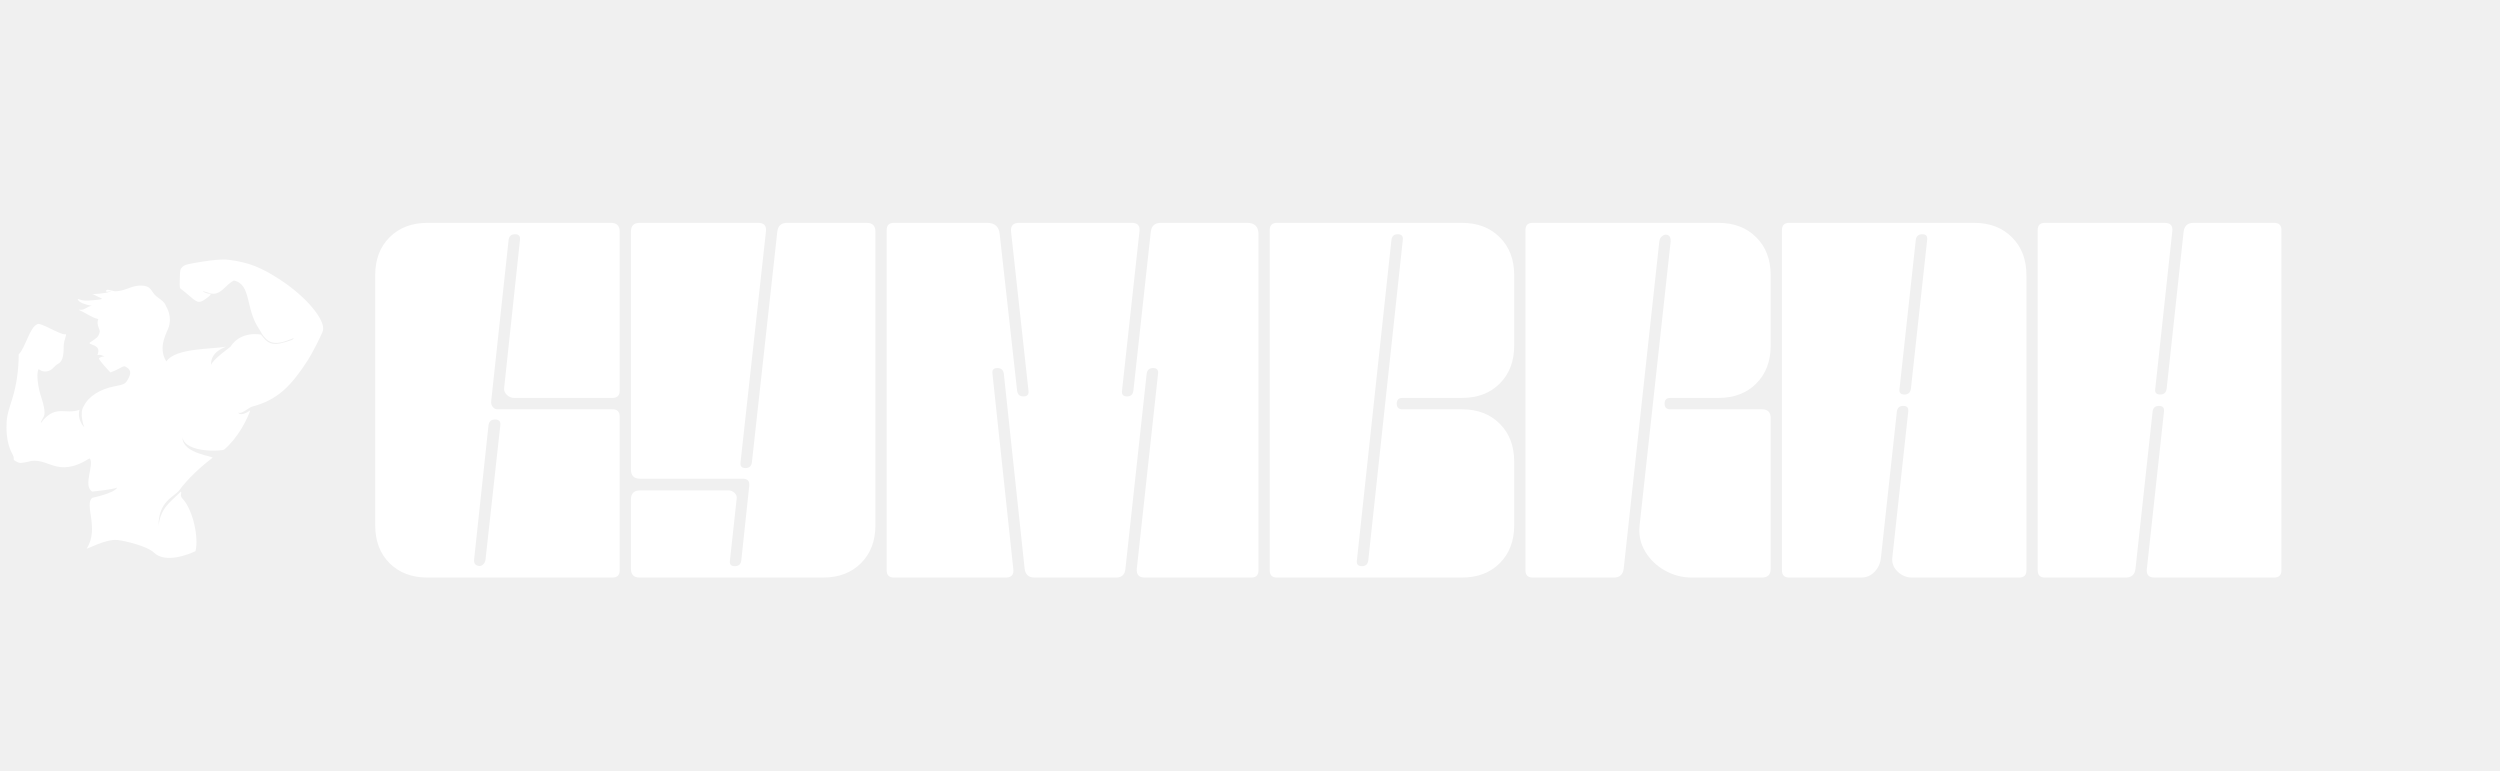
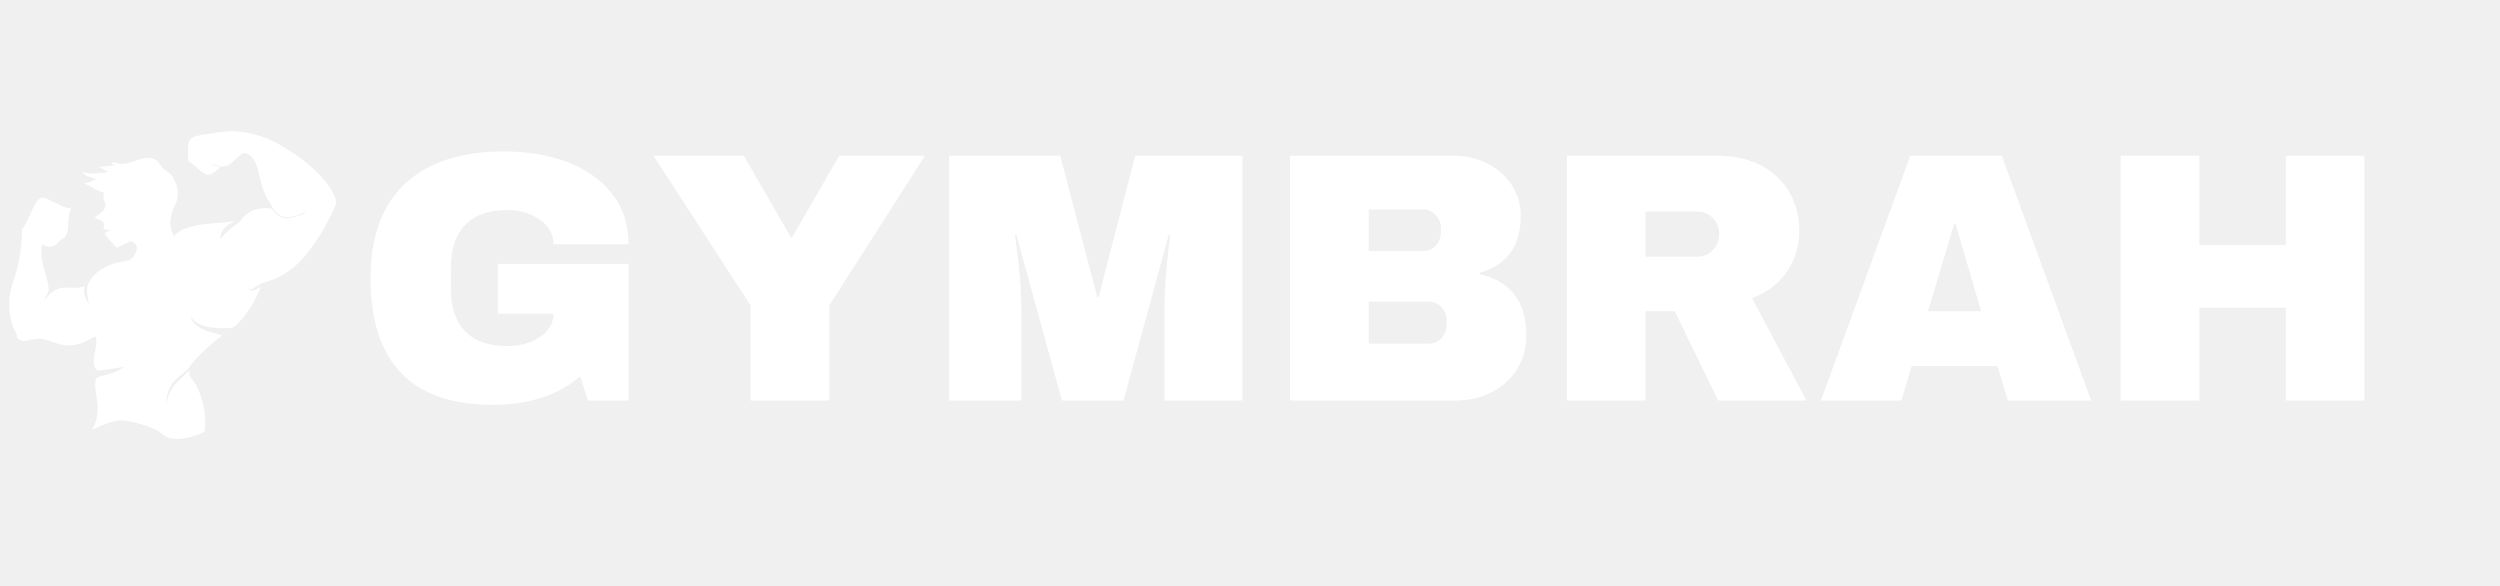
- <svg xmlns="http://www.w3.org/2000/svg" width="490" zoomAndPan="magnify" viewBox="0 0 367.5 113.25" height="151" preserveAspectRatio="xMidYMid meet" version="1.0">
+ <svg xmlns="http://www.w3.org/2000/svg" width="474" zoomAndPan="magnify" viewBox="0 0 355.5 83.25" height="111" preserveAspectRatio="xMidYMid meet" version="1.0">
  <defs>
    <g />
-     <clipPath id="65b5207411">
-       <path d="M 0.961 38.125 L 47.898 38.125 L 47.898 82.832 L 0.961 82.832 Z M 0.961 38.125 " clip-rule="nonzero" />
+     <clipPath id="0b5a121073">
+       <path d="M 1.34 18.633 L 48 18.633 L 48 63 L 1.34 63 Z M 1.34 18.633 " clip-rule="nonzero" />
    </clipPath>
  </defs>
  <g fill="#ffffff" fill-opacity="1">
-     <g transform="translate(54.32713, 84.90051)">
+     <g transform="translate(50.40976, 56.95687)">
      <g>
-         <path d="M 17.047 -2.672 L 19.219 -22.391 C 19.289 -22.953 19.031 -23.234 18.438 -23.234 C 17.883 -23.234 17.566 -22.953 17.484 -22.391 L 15.375 -2.734 C 15.301 -2.172 15.488 -1.836 15.938 -1.734 C 16.195 -1.648 16.438 -1.703 16.656 -1.891 C 16.875 -2.078 17.004 -2.336 17.047 -2.672 Z M 36.766 -50.859 L 36.766 -27.469 C 36.766 -26.758 36.41 -26.406 35.703 -26.406 L 21.219 -26.406 C 20.852 -26.406 20.508 -26.551 20.188 -26.844 C 19.875 -27.145 19.738 -27.484 19.781 -27.859 L 22.109 -49.625 C 22.18 -50.188 21.941 -50.469 21.391 -50.469 C 20.828 -50.469 20.508 -50.188 20.438 -49.625 L 17.875 -25.906 C 17.844 -25.602 17.914 -25.332 18.094 -25.094 C 18.281 -24.852 18.523 -24.734 18.828 -24.734 L 35.703 -24.734 C 36.41 -24.734 36.766 -24.379 36.766 -23.672 L 36.766 -1.062 C 36.766 -0.352 36.41 0 35.703 0 L 8.516 0 C 6.211 0 4.352 -0.703 2.938 -2.109 C 1.531 -3.523 0.828 -5.383 0.828 -7.688 L 0.828 -44.453 C 0.828 -46.754 1.531 -48.609 2.938 -50.016 C 4.352 -51.43 6.211 -52.141 8.516 -52.141 L 35.484 -52.141 C 36.336 -52.141 36.766 -51.711 36.766 -50.859 Z M 36.766 -50.859 " />
+         <path d="M 21.25 -35.422 C 24.594 -35.422 27.598 -34.914 30.266 -33.906 C 32.93 -32.895 35.047 -31.398 36.609 -29.422 C 38.18 -27.453 38.969 -25.051 38.969 -22.219 L 28.297 -22.219 C 28.297 -23.664 27.648 -24.836 26.359 -25.734 C 25.078 -26.629 23.531 -27.078 21.719 -27.078 C 19.082 -27.078 17.086 -26.375 15.734 -24.969 C 14.391 -23.57 13.719 -21.594 13.719 -19.031 L 13.719 -15.797 C 13.719 -13.223 14.391 -11.238 15.734 -9.844 C 17.086 -8.445 19.082 -7.75 21.719 -7.75 C 23.531 -7.75 25.078 -8.176 26.359 -9.031 C 27.648 -9.895 28.297 -11 28.297 -12.344 L 20.391 -12.344 L 20.391 -19.438 L 38.969 -19.438 L 38.969 0 L 33.203 0 L 32.094 -3.438 C 28.914 -0.738 24.766 0.609 19.641 0.609 C 13.867 0.609 9.531 -0.898 6.625 -3.922 C 3.727 -6.941 2.281 -11.438 2.281 -17.406 C 2.281 -23.312 3.922 -27.789 7.203 -30.844 C 10.492 -33.895 15.176 -35.422 21.25 -35.422 Z M 21.25 -35.422 " />
      </g>
    </g>
  </g>
  <g fill="#ffffff" fill-opacity="1">
-     <g transform="translate(91.92076, 84.90051)">
+     <g transform="translate(92.56177, 56.95687)">
      <g>
-         <path d="M 2.172 -12.812 L 15.203 -12.812 C 15.504 -12.812 15.785 -12.691 16.047 -12.453 C 16.305 -12.211 16.414 -11.941 16.375 -11.641 L 15.375 -2.453 C 15.301 -1.93 15.539 -1.672 16.094 -1.672 C 16.656 -1.672 16.973 -1.945 17.047 -2.5 L 18.219 -13.484 C 18.289 -14.18 17.973 -14.531 17.266 -14.531 L 2.172 -14.531 C 1.273 -14.531 0.828 -14.977 0.828 -15.875 L 0.828 -50.859 C 0.828 -51.711 1.254 -52.141 2.109 -52.141 L 19.547 -52.141 C 20.398 -52.141 20.773 -51.711 20.672 -50.859 L 16.938 -16.938 C 16.863 -16.375 17.102 -16.094 17.656 -16.094 C 18.219 -16.094 18.535 -16.375 18.609 -16.938 L 22.344 -50.859 C 22.445 -51.711 22.926 -52.141 23.781 -52.141 L 35.484 -52.141 C 36.336 -52.141 36.766 -51.711 36.766 -50.859 L 36.766 -7.688 C 36.766 -5.383 36.055 -3.523 34.641 -2.109 C 33.234 -0.703 31.379 0 29.078 0 L 2.109 0 C 1.254 0 0.828 -0.426 0.828 -1.281 L 0.828 -11.469 C 0.828 -12.363 1.273 -12.812 2.172 -12.812 Z M 2.172 -12.812 " />
+         <path d="M 25.359 0 L 14.172 0 L 14.172 -13.516 L 0.359 -34.812 L 13.203 -34.812 L 19.891 -23.234 L 20.094 -23.234 L 26.766 -34.812 L 38.969 -34.812 L 25.359 -13.516 Z M 25.359 0 " />
      </g>
    </g>
  </g>
  <g fill="#ffffff" fill-opacity="1">
-     <g transform="translate(129.5144, 84.90051)">
+     <g transform="translate(131.9306, 56.95687)">
      <g>
-         <path d="M 20.281 -52.141 L 36.875 -52.141 C 37.727 -52.141 38.098 -51.711 37.984 -50.859 L 35.422 -27.469 C 35.348 -26.906 35.594 -26.625 36.156 -26.625 C 36.707 -26.625 37.02 -26.906 37.094 -27.469 L 39.656 -50.859 C 39.77 -51.711 40.254 -52.141 41.109 -52.141 L 53.812 -52.141 C 54.926 -52.141 55.484 -51.582 55.484 -50.469 L 55.484 -1.062 C 55.484 -0.352 55.129 0 54.422 0 L 38.766 0 C 37.91 0 37.52 -0.426 37.594 -1.281 L 40.719 -29.969 C 40.789 -30.52 40.551 -30.797 40 -30.797 C 39.438 -30.797 39.117 -30.52 39.047 -29.969 L 35.922 -1.281 C 35.848 -0.426 35.383 0 34.531 0 L 22.562 0 C 21.707 0 21.223 -0.426 21.109 -1.281 L 18.047 -29.969 C 17.973 -30.52 17.656 -30.797 17.094 -30.797 C 16.539 -30.797 16.301 -30.52 16.375 -29.969 L 19.438 -1.281 C 19.551 -0.426 19.18 0 18.328 0 L 1.891 0 C 1.18 0 0.828 -0.352 0.828 -1.062 L 0.828 -51.078 C 0.828 -51.785 1.18 -52.141 1.891 -52.141 L 15.594 -52.141 C 16.707 -52.141 17.32 -51.598 17.438 -50.516 L 20 -27.469 C 20.07 -26.906 20.383 -26.625 20.938 -26.625 C 21.5 -26.625 21.742 -26.906 21.672 -27.469 L 19.109 -50.859 C 19.035 -51.711 19.426 -52.141 20.281 -52.141 Z M 20.281 -52.141 " />
+         <path d="M 33.656 0 L 33.656 -12.547 C 33.656 -14.098 33.711 -15.691 33.828 -17.328 C 33.953 -18.961 34.082 -20.336 34.219 -21.453 C 34.352 -22.566 34.438 -23.273 34.469 -23.578 L 34.266 -23.578 L 27.828 0 L 19.078 0 L 12.609 -23.531 L 12.406 -23.531 C 12.438 -23.227 12.523 -22.523 12.672 -21.422 C 12.828 -20.328 12.973 -18.961 13.109 -17.328 C 13.242 -15.691 13.312 -14.098 13.312 -12.547 L 13.312 0 L 3.031 0 L 3.031 -34.812 L 18.828 -34.812 L 24.094 -14.734 L 24.297 -14.734 L 29.5 -34.812 L 44.734 -34.812 L 44.734 0 Z M 33.656 0 " />
      </g>
    </g>
  </g>
  <g fill="#ffffff" fill-opacity="1">
-     <g transform="translate(185.8213, 84.90051)">
+     <g transform="translate(179.6995, 56.95687)">
      <g>
-         <path d="M 20.391 -49.625 C 20.461 -50.188 20.219 -50.469 19.656 -50.469 C 19.102 -50.469 18.789 -50.188 18.719 -49.625 L 13.641 -2.5 C 13.566 -1.945 13.812 -1.672 14.375 -1.672 C 14.926 -1.672 15.238 -1.945 15.312 -2.5 Z M 1.891 0 C 1.18 0 0.828 -0.352 0.828 -1.062 L 0.828 -51.078 C 0.828 -51.785 1.18 -52.141 1.891 -52.141 L 29.078 -52.141 C 31.379 -52.141 33.234 -51.43 34.641 -50.016 C 36.055 -48.609 36.766 -46.754 36.766 -44.453 L 36.766 -34.094 C 36.766 -31.789 36.055 -29.93 34.641 -28.516 C 33.234 -27.109 31.379 -26.406 29.078 -26.406 L 20.328 -26.406 C 19.773 -26.406 19.5 -26.125 19.5 -25.562 C 19.5 -25.008 19.773 -24.734 20.328 -24.734 L 29.078 -24.734 C 31.379 -24.734 33.234 -24.023 34.641 -22.609 C 36.055 -21.203 36.766 -19.348 36.766 -17.047 L 36.766 -7.688 C 36.766 -5.383 36.055 -3.523 34.641 -2.109 C 33.234 -0.703 31.379 0 29.078 0 Z M 1.891 0 " />
+         <path d="M 26.922 -34.812 C 28.68 -34.812 30.289 -34.445 31.75 -33.719 C 33.219 -33 34.383 -31.984 35.25 -30.672 C 36.113 -29.359 36.547 -27.891 36.547 -26.266 C 36.547 -21.984 34.602 -19.285 30.719 -18.172 L 30.719 -17.969 C 35.133 -16.957 37.344 -14.055 37.344 -9.266 C 37.344 -7.441 36.895 -5.828 36 -4.422 C 35.113 -3.023 33.895 -1.938 32.344 -1.156 C 30.789 -0.383 29.086 0 27.234 0 L 3.75 0 L 3.75 -34.812 Z M 14.938 -21.25 L 22.625 -21.25 C 23.363 -21.25 23.977 -21.508 24.469 -22.031 C 24.957 -22.562 25.203 -23.211 25.203 -23.984 L 25.203 -24.5 C 25.203 -25.238 24.945 -25.867 24.438 -26.391 C 23.938 -26.91 23.332 -27.172 22.625 -27.172 L 14.938 -27.172 Z M 14.938 -8.094 L 23.438 -8.094 C 24.176 -8.094 24.789 -8.352 25.281 -8.875 C 25.77 -9.406 26.016 -10.055 26.016 -10.828 L 26.016 -11.344 C 26.016 -12.113 25.77 -12.758 25.281 -13.281 C 24.789 -13.801 24.176 -14.062 23.438 -14.062 L 14.938 -14.062 Z M 14.938 -8.094 " />
      </g>
    </g>
  </g>
  <g fill="#ffffff" fill-opacity="1">
-     <g transform="translate(223.4149, 84.90051)">
+     <g transform="translate(219.0684, 56.95687)">
      <g>
-         <path d="M 22.109 -24.734 L 35.594 -24.734 C 36.445 -24.734 36.875 -24.305 36.875 -23.453 L 36.875 -1.281 C 36.875 -0.426 36.445 0 35.594 0 L 25.297 0 C 23.879 0 22.555 -0.344 21.328 -1.031 C 20.109 -1.719 19.145 -2.645 18.438 -3.812 C 17.727 -4.988 17.453 -6.281 17.609 -7.688 L 22.172 -49.406 C 22.203 -49.926 22.051 -50.242 21.719 -50.359 C 21.457 -50.461 21.195 -50.41 20.938 -50.203 C 20.676 -50.004 20.531 -49.723 20.5 -49.359 L 15.266 -1.281 C 15.148 -0.426 14.664 0 13.812 0 L 1.891 0 C 1.18 0 0.828 -0.352 0.828 -1.062 L 0.828 -51.078 C 0.828 -51.785 1.18 -52.141 1.891 -52.141 L 29.188 -52.141 C 31.488 -52.141 33.344 -51.43 34.75 -50.016 C 36.164 -48.609 36.875 -46.754 36.875 -44.453 L 36.875 -34.094 C 36.875 -31.789 36.164 -29.93 34.75 -28.516 C 33.344 -27.109 31.488 -26.406 29.188 -26.406 L 22.109 -26.406 C 21.555 -26.406 21.281 -26.125 21.281 -25.562 C 21.281 -25.008 21.555 -24.734 22.109 -24.734 Z M 22.109 -24.734 " />
+         <path d="M 36.797 -24.141 C 36.797 -22.016 36.219 -20.094 35.062 -18.375 C 33.914 -16.656 32.25 -15.391 30.062 -14.578 L 37.812 0 L 25.25 0 L 19.078 -12.703 L 14.938 -12.703 L 14.938 0 L 3.75 0 L 3.75 -34.812 L 25.047 -34.812 C 27.547 -34.812 29.68 -34.332 31.453 -33.375 C 33.223 -32.414 34.555 -31.117 35.453 -29.484 C 36.348 -27.848 36.797 -26.066 36.797 -24.141 Z M 25.406 -23.688 C 25.406 -24.594 25.098 -25.348 24.484 -25.953 C 23.879 -26.566 23.141 -26.875 22.266 -26.875 L 14.938 -26.875 L 14.938 -20.453 L 22.266 -20.453 C 23.141 -20.453 23.879 -20.758 24.484 -21.375 C 25.098 -22 25.406 -22.77 25.406 -23.688 Z M 25.406 -23.688 " />
      </g>
    </g>
  </g>
  <g fill="#ffffff" fill-opacity="1">
-     <g transform="translate(261.1199, 84.90051)">
+     <g transform="translate(258.4373, 56.95687)">
      <g>
-         <path d="M 19.781 -27.734 L 22.172 -49.625 C 22.242 -50.188 22.004 -50.469 21.453 -50.469 C 20.891 -50.469 20.57 -50.188 20.5 -49.625 L 18.109 -27.734 C 18.023 -27.18 18.266 -26.906 18.828 -26.906 C 19.379 -26.906 19.695 -27.18 19.781 -27.734 Z M 35.703 0 L 19.938 0 C 19.156 0 18.457 -0.285 17.844 -0.859 C 17.238 -1.441 16.973 -2.117 17.047 -2.891 L 19.391 -24.391 C 19.461 -24.953 19.219 -25.234 18.656 -25.234 C 18.102 -25.234 17.789 -24.953 17.719 -24.391 L 15.375 -2.891 C 15.301 -2.117 14.992 -1.441 14.453 -0.859 C 13.91 -0.285 13.254 0 12.484 0 L 1.891 0 C 1.18 0 0.828 -0.352 0.828 -1.062 L 0.828 -51.078 C 0.828 -51.785 1.18 -52.141 1.891 -52.141 L 29.078 -52.141 C 31.379 -52.141 33.234 -51.43 34.641 -50.016 C 36.055 -48.609 36.766 -46.754 36.766 -44.453 L 36.766 -1.062 C 36.766 -0.352 36.41 0 35.703 0 Z M 35.703 0 " />
+         <path d="M 27.078 0 L 25.609 -4.906 L 13.406 -4.906 L 11.938 0 L 0.5 0 L 13.203 -34.812 L 26.219 -34.812 L 38.922 0 Z M 15.734 -12.703 L 23.281 -12.703 L 19.641 -25.109 L 19.438 -25.109 Z M 15.734 -12.703 " />
      </g>
    </g>
  </g>
  <g fill="#ffffff" fill-opacity="1">
-     <g transform="translate(298.7136, 84.90051)">
+     <g transform="translate(297.8061, 56.95687)">
      <g>
-         <path d="M 23.734 -52.141 L 35.594 -52.141 C 36.301 -52.141 36.656 -51.785 36.656 -51.078 L 36.656 -1.062 C 36.656 -0.352 36.301 0 35.594 0 L 17.984 0 C 17.141 0 16.77 -0.426 16.875 -1.281 L 19.391 -24.391 C 19.461 -24.953 19.219 -25.234 18.656 -25.234 C 18.102 -25.234 17.789 -24.953 17.719 -24.391 L 15.203 -1.281 C 15.098 -0.426 14.617 0 13.766 0 L 1.891 0 C 1.18 0 0.828 -0.352 0.828 -1.062 L 0.828 -51.078 C 0.828 -51.785 1.18 -52.141 1.891 -52.141 L 19.5 -52.141 C 20.352 -52.141 20.723 -51.711 20.609 -50.859 L 18.109 -27.734 C 18.023 -27.18 18.266 -26.906 18.828 -26.906 C 19.379 -26.906 19.695 -27.18 19.781 -27.734 L 22.281 -50.859 C 22.395 -51.711 22.879 -52.141 23.734 -52.141 Z M 23.734 -52.141 " />
+         <path d="M 27.234 0 L 27.234 -13.203 L 14.938 -13.203 L 14.938 0 L 3.75 0 L 3.75 -34.812 L 14.938 -34.812 L 14.938 -22.109 L 27.234 -22.109 L 27.234 -34.812 L 38.406 -34.812 L 38.406 0 Z M 27.234 0 " />
      </g>
    </g>
  </g>
-   <g clip-path="url(#65b5207411)">
-     <path fill="#ffffff" d="M 32.746 38.148 C 31.754 38.164 30.34 38.34 28.398 38.688 C 27.34 38.879 27.078 38.969 26.801 39.254 C 26.48 39.578 26.465 39.652 26.43 40.969 C 26.391 42.324 26.395 42.352 26.691 42.547 C 26.859 42.656 27.414 43.113 27.93 43.562 C 29.129 44.613 29.336 44.625 30.539 43.711 C 31.062 43.312 31.09 43.172 30.645 43.164 C 30.422 43.16 29.672 42.82 29.863 42.809 C 29.906 42.805 30.363 42.945 30.883 43.121 C 32.488 43.52 33.113 41.84 34.387 41.238 C 37 41.809 36.02 45.363 38.102 48.391 C 39.289 50.605 40.301 50.891 42.988 49.77 C 43.152 49.703 43.195 49.715 43.137 49.812 C 43.004 50.027 41.168 50.562 40.566 50.562 C 39.809 50.562 39.301 50.316 38.793 49.707 L 38.355 49.184 C 36.066 48.836 34.555 49.855 33.887 50.961 C 33.77 51.102 31.262 52.828 31.027 53.664 C 30.898 51.559 33.355 50.984 33.199 50.965 C 31.07 51.352 25.793 51.133 24.449 53.133 C 23.121 51.004 24.59 48.84 24.828 48.008 C 25.129 46.992 24.945 45.898 24.406 45.02 C 24.336 44.723 24.105 44.465 23.887 44.254 C 23.516 43.902 23.039 43.668 22.707 43.285 C 22.355 42.879 22.141 42.305 21.578 42.113 C 20.621 41.789 19.598 42.094 18.695 42.438 C 18.168 42.641 17.617 42.781 17.047 42.82 C 16.562 42.852 15.59 42.316 15.594 42.801 C 15.598 43.094 16.609 42.602 16.328 42.773 C 16.066 42.934 15.793 43.016 15.453 43.062 C 14.875 43.145 14.297 43.215 13.707 43.23 C 13.578 43.234 13.367 43.156 13.629 43.25 C 14.051 43.395 14.387 43.645 14.824 43.805 C 15.258 43.965 14.551 44.051 14.391 44.062 C 13.477 44.129 12.488 44.355 11.641 44 C 11.473 43.93 11.352 43.941 11.496 44.133 C 11.812 44.551 12.363 44.66 12.836 44.809 C 13.02 44.867 13.512 44.953 13.48 44.957 C 12.879 45.012 12.43 45.617 11.801 45.527 C 11.625 45.504 11.484 45.516 11.719 45.617 C 12.641 46.012 13.469 46.676 14.449 46.906 C 14.281 47.312 14.312 47.668 14.527 48.23 C 14.723 48.738 14.719 48.773 14.449 49.355 C 14.293 49.684 13.402 50.23 13.246 50.332 C 12.867 50.582 13.832 50.613 14.266 51.066 C 14.59 51.406 14.438 51.883 14.32 52.184 C 15.023 52.102 14.77 52.223 15.371 52.383 C 14.801 52.445 14.461 52.617 14.57 52.785 C 14.93 53.336 15.426 53.898 16.223 54.75 C 17.609 54.266 18.082 53.707 18.406 53.875 C 19.266 54.32 19.355 54.816 18.762 55.832 C 18.406 56.438 18.207 56.535 16.812 56.793 C 14.73 57.176 12.961 58.316 12.324 59.688 C 11.59 60.73 12.383 62.805 12.383 62.805 C 12.383 62.805 11.293 61.746 11.684 60.246 C 9.641 60.969 8.355 59.531 6.367 61.727 C 5.934 62.379 5.863 62.234 6.27 61.539 C 6.566 61.035 6.59 60.91 6.516 60.215 C 6.469 59.793 6.273 58.992 6.078 58.43 C 5.656 57.219 5.41 55.574 5.531 54.766 C 5.598 54.301 5.648 54.211 5.777 54.316 C 6.367 54.809 7.316 54.68 7.871 54.035 C 8.055 53.824 8.355 53.57 8.539 53.48 C 9.125 53.184 9.359 52.48 9.359 51.012 C 9.359 49.77 10.012 49.027 9.551 49.133 C 8.926 49.277 5.883 47.297 5.488 47.66 C 4.395 48.035 3.688 51.219 2.75 52.09 C 2.754 54.297 2.414 56.66 1.855 58.441 C 1.039 61.008 0.953 61.43 0.953 62.867 C 0.953 64.348 1.254 65.715 1.789 66.676 C 1.953 66.969 2.059 67.305 2.023 67.418 C 1.973 67.574 2.086 67.691 2.449 67.871 C 2.934 68.113 2.953 68.113 4.059 67.891 C 7.07 66.953 8.215 70.492 13.172 67.379 C 13.949 68.184 12.109 71.438 13.566 72.262 C 13.566 72.262 16.523 71.988 17.234 71.668 C 16.852 72.496 13.574 73.176 13.574 73.176 C 12.324 74.109 14.621 77.672 12.773 80.59 C 12.762 80.605 12.754 80.621 12.754 80.621 C 12.754 80.805 15.5 79.195 17.277 79.383 C 18.312 79.492 21.613 80.258 22.641 81.242 C 24.355 82.891 27.867 81.438 28.738 81.02 C 29.25 78.949 28.328 75.008 26.953 73.445 C 26.613 73.066 26.555 72.926 26.617 72.617 C 26.672 72.352 26.648 72.258 26.543 72.293 C 25.066 73.824 23.652 74.547 23.301 77.289 C 23.301 73.598 25.648 73.059 26.383 72.035 C 27.547 70.422 29.602 68.52 31.223 67.312 C 31.578 67.051 26.836 66.754 26.816 64.301 C 27.305 66.668 32.699 66.297 32.945 66.094 C 33.848 65.336 34.758 64.238 35.535 62.941 C 36.117 61.973 36.836 60.422 36.746 60.332 C 36.297 60.703 35.242 61.191 35.004 60.617 C 35.453 60.992 36.477 59.965 37.027 59.785 C 40.863 58.781 42.82 56.707 45.309 52.855 C 45.926 51.895 47.363 49.062 47.477 48.582 C 47.844 47.008 44.996 43.617 41.242 41.16 C 38.363 39.273 36.551 38.566 33.605 38.191 C 33.363 38.16 33.078 38.145 32.746 38.148 Z M 32.746 38.148 " fill-opacity="1" fill-rule="nonzero" />
+   <g clip-path="url(#0b5a121073)">
+     <path fill="#ffffff" d="M 33.051 18.656 C 32.059 18.668 30.648 18.844 28.711 19.191 C 27.656 19.379 27.395 19.473 27.117 19.754 C 26.797 20.078 26.781 20.152 26.746 21.469 C 26.711 22.82 26.715 22.848 27.012 23.039 C 27.176 23.148 27.73 23.605 28.242 24.055 C 29.438 25.102 29.648 25.113 30.848 24.203 C 31.371 23.805 31.398 23.664 30.953 23.656 C 30.73 23.652 29.98 23.312 30.172 23.301 C 30.215 23.301 30.672 23.441 31.191 23.613 C 32.793 24.012 33.414 22.336 34.684 21.734 C 37.293 22.309 36.316 25.852 38.395 28.871 C 39.578 31.082 40.586 31.367 43.27 30.246 C 43.43 30.18 43.473 30.191 43.414 30.289 C 43.281 30.504 41.453 31.039 40.852 31.039 C 40.094 31.039 39.586 30.793 39.082 30.184 L 38.648 29.66 C 36.359 29.312 34.852 30.336 34.188 31.438 C 34.07 31.578 31.566 33.301 31.336 34.133 C 31.207 32.031 33.656 31.461 33.5 31.438 C 31.379 31.824 26.113 31.609 24.773 33.602 C 23.445 31.477 24.91 29.32 25.152 28.492 C 25.453 27.477 25.27 26.387 24.727 25.508 C 24.656 25.211 24.43 24.953 24.211 24.742 C 23.844 24.391 23.367 24.16 23.035 23.777 C 22.684 23.371 22.469 22.801 21.906 22.609 C 20.953 22.289 19.934 22.59 19.031 22.934 C 18.504 23.133 17.957 23.273 17.387 23.312 C 16.902 23.344 15.934 22.812 15.938 23.293 C 15.941 23.586 16.953 23.098 16.672 23.266 C 16.41 23.426 16.137 23.508 15.801 23.559 C 15.223 23.637 14.645 23.707 14.055 23.723 C 13.93 23.727 13.715 23.652 13.98 23.742 C 14.398 23.891 14.73 24.137 15.172 24.297 C 15.605 24.457 14.895 24.539 14.738 24.551 C 13.824 24.617 12.84 24.848 11.996 24.492 C 11.824 24.422 11.703 24.434 11.852 24.625 C 12.164 25.039 12.715 25.148 13.188 25.301 C 13.367 25.359 13.863 25.441 13.832 25.445 C 13.227 25.5 12.781 26.105 12.152 26.016 C 11.98 25.992 11.84 26.004 12.074 26.105 C 12.992 26.5 13.816 27.16 14.797 27.391 C 14.629 27.797 14.66 28.148 14.875 28.711 C 15.07 29.219 15.066 29.254 14.793 29.832 C 14.641 30.164 13.75 30.707 13.594 30.809 C 13.215 31.059 14.18 31.09 14.613 31.543 C 14.934 31.879 14.785 32.355 14.668 32.652 C 15.367 32.574 15.113 32.695 15.719 32.855 C 15.148 32.918 14.809 33.09 14.918 33.254 C 15.277 33.805 15.77 34.367 16.566 35.219 C 17.949 34.734 18.418 34.172 18.746 34.344 C 19.602 34.785 19.691 35.281 19.098 36.297 C 18.746 36.898 18.547 36.996 17.156 37.254 C 15.078 37.637 13.312 38.773 12.676 40.141 C 11.945 41.184 12.734 43.25 12.734 43.25 C 12.734 43.25 11.648 42.195 12.039 40.699 C 10 41.422 8.719 39.988 6.73 42.176 C 6.301 42.824 6.23 42.684 6.637 41.988 C 6.93 41.484 6.953 41.359 6.879 40.668 C 6.836 40.246 6.641 39.445 6.445 38.887 C 6.023 37.68 5.777 36.039 5.898 35.23 C 5.969 34.766 6.016 34.68 6.145 34.785 C 6.734 35.273 7.68 35.148 8.234 34.504 C 8.418 34.289 8.715 34.043 8.898 33.949 C 9.484 33.652 9.715 32.953 9.715 31.484 C 9.715 30.246 10.371 29.504 9.91 29.609 C 9.285 29.754 6.25 27.781 5.855 28.141 C 4.762 28.52 4.059 31.691 3.125 32.562 C 3.129 34.766 2.789 37.121 2.23 38.898 C 1.418 41.461 1.332 41.879 1.332 43.316 C 1.332 44.793 1.633 46.152 2.168 47.113 C 2.332 47.406 2.434 47.738 2.398 47.855 C 2.348 48.008 2.461 48.129 2.824 48.305 C 3.309 48.547 3.324 48.547 4.43 48.324 C 7.434 47.391 8.578 50.922 13.523 47.812 C 14.297 48.617 12.461 51.863 13.918 52.688 C 13.918 52.688 16.867 52.414 17.574 52.094 C 17.195 52.922 13.922 53.598 13.922 53.598 C 12.676 54.531 14.969 58.086 13.125 60.992 C 13.113 61.008 13.102 61.023 13.102 61.027 C 13.102 61.211 15.844 59.602 17.617 59.789 C 18.648 59.898 21.945 60.664 22.969 61.645 C 24.68 63.289 28.184 61.84 29.051 61.422 C 29.559 59.359 28.645 55.426 27.27 53.867 C 26.93 53.488 26.875 53.348 26.938 53.039 C 26.988 52.773 26.969 52.684 26.859 52.715 C 25.391 54.246 23.977 54.965 23.625 57.703 C 23.625 54.02 25.969 53.48 26.703 52.461 C 27.863 50.852 29.914 48.953 31.527 47.75 C 31.883 47.484 27.152 47.191 27.133 44.746 C 27.621 47.105 33 46.738 33.246 46.531 C 34.152 45.777 35.055 44.684 35.832 43.387 C 36.414 42.422 37.129 40.875 37.039 40.785 C 36.594 41.152 35.539 41.641 35.301 41.07 C 35.75 41.445 36.77 40.418 37.32 40.238 C 41.148 39.238 43.102 37.168 45.582 33.324 C 46.199 32.367 47.633 29.543 47.746 29.062 C 48.109 27.492 45.27 24.109 41.527 21.656 C 38.652 19.777 36.844 19.07 33.906 18.695 C 33.664 18.664 33.379 18.652 33.051 18.656 Z M 33.051 18.656 " fill-opacity="1" fill-rule="nonzero" />
  </g>
</svg>
